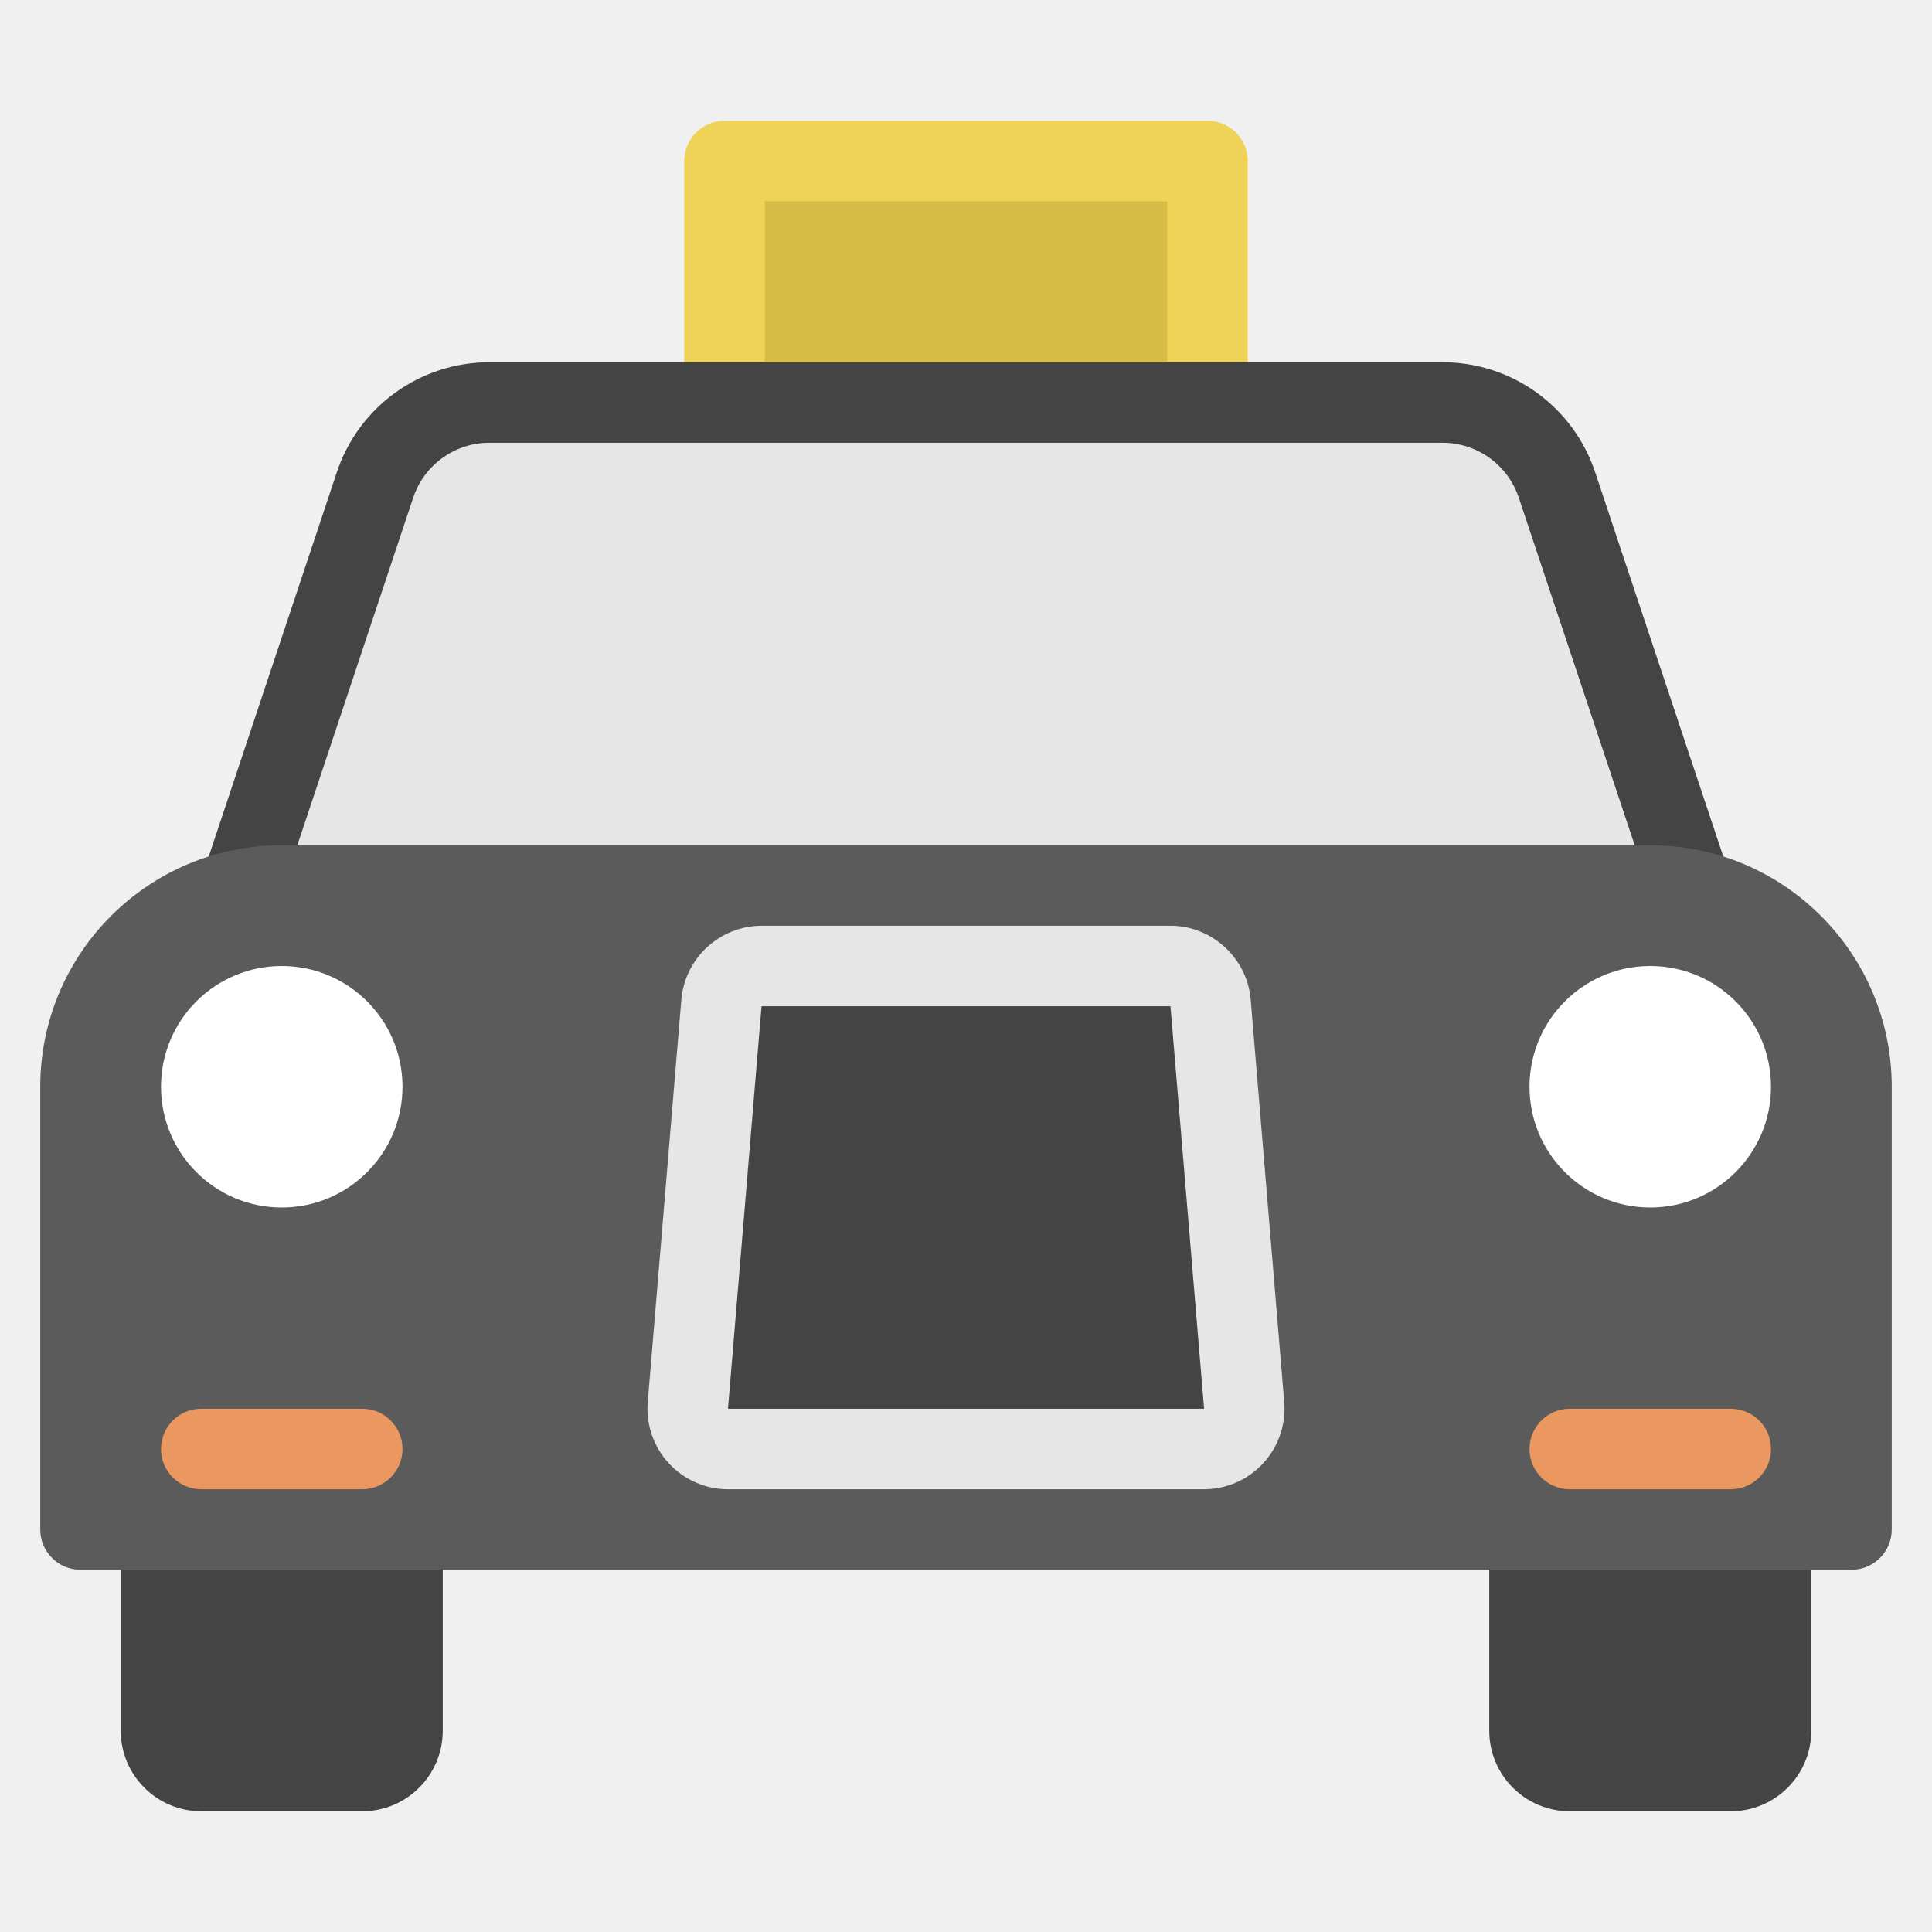
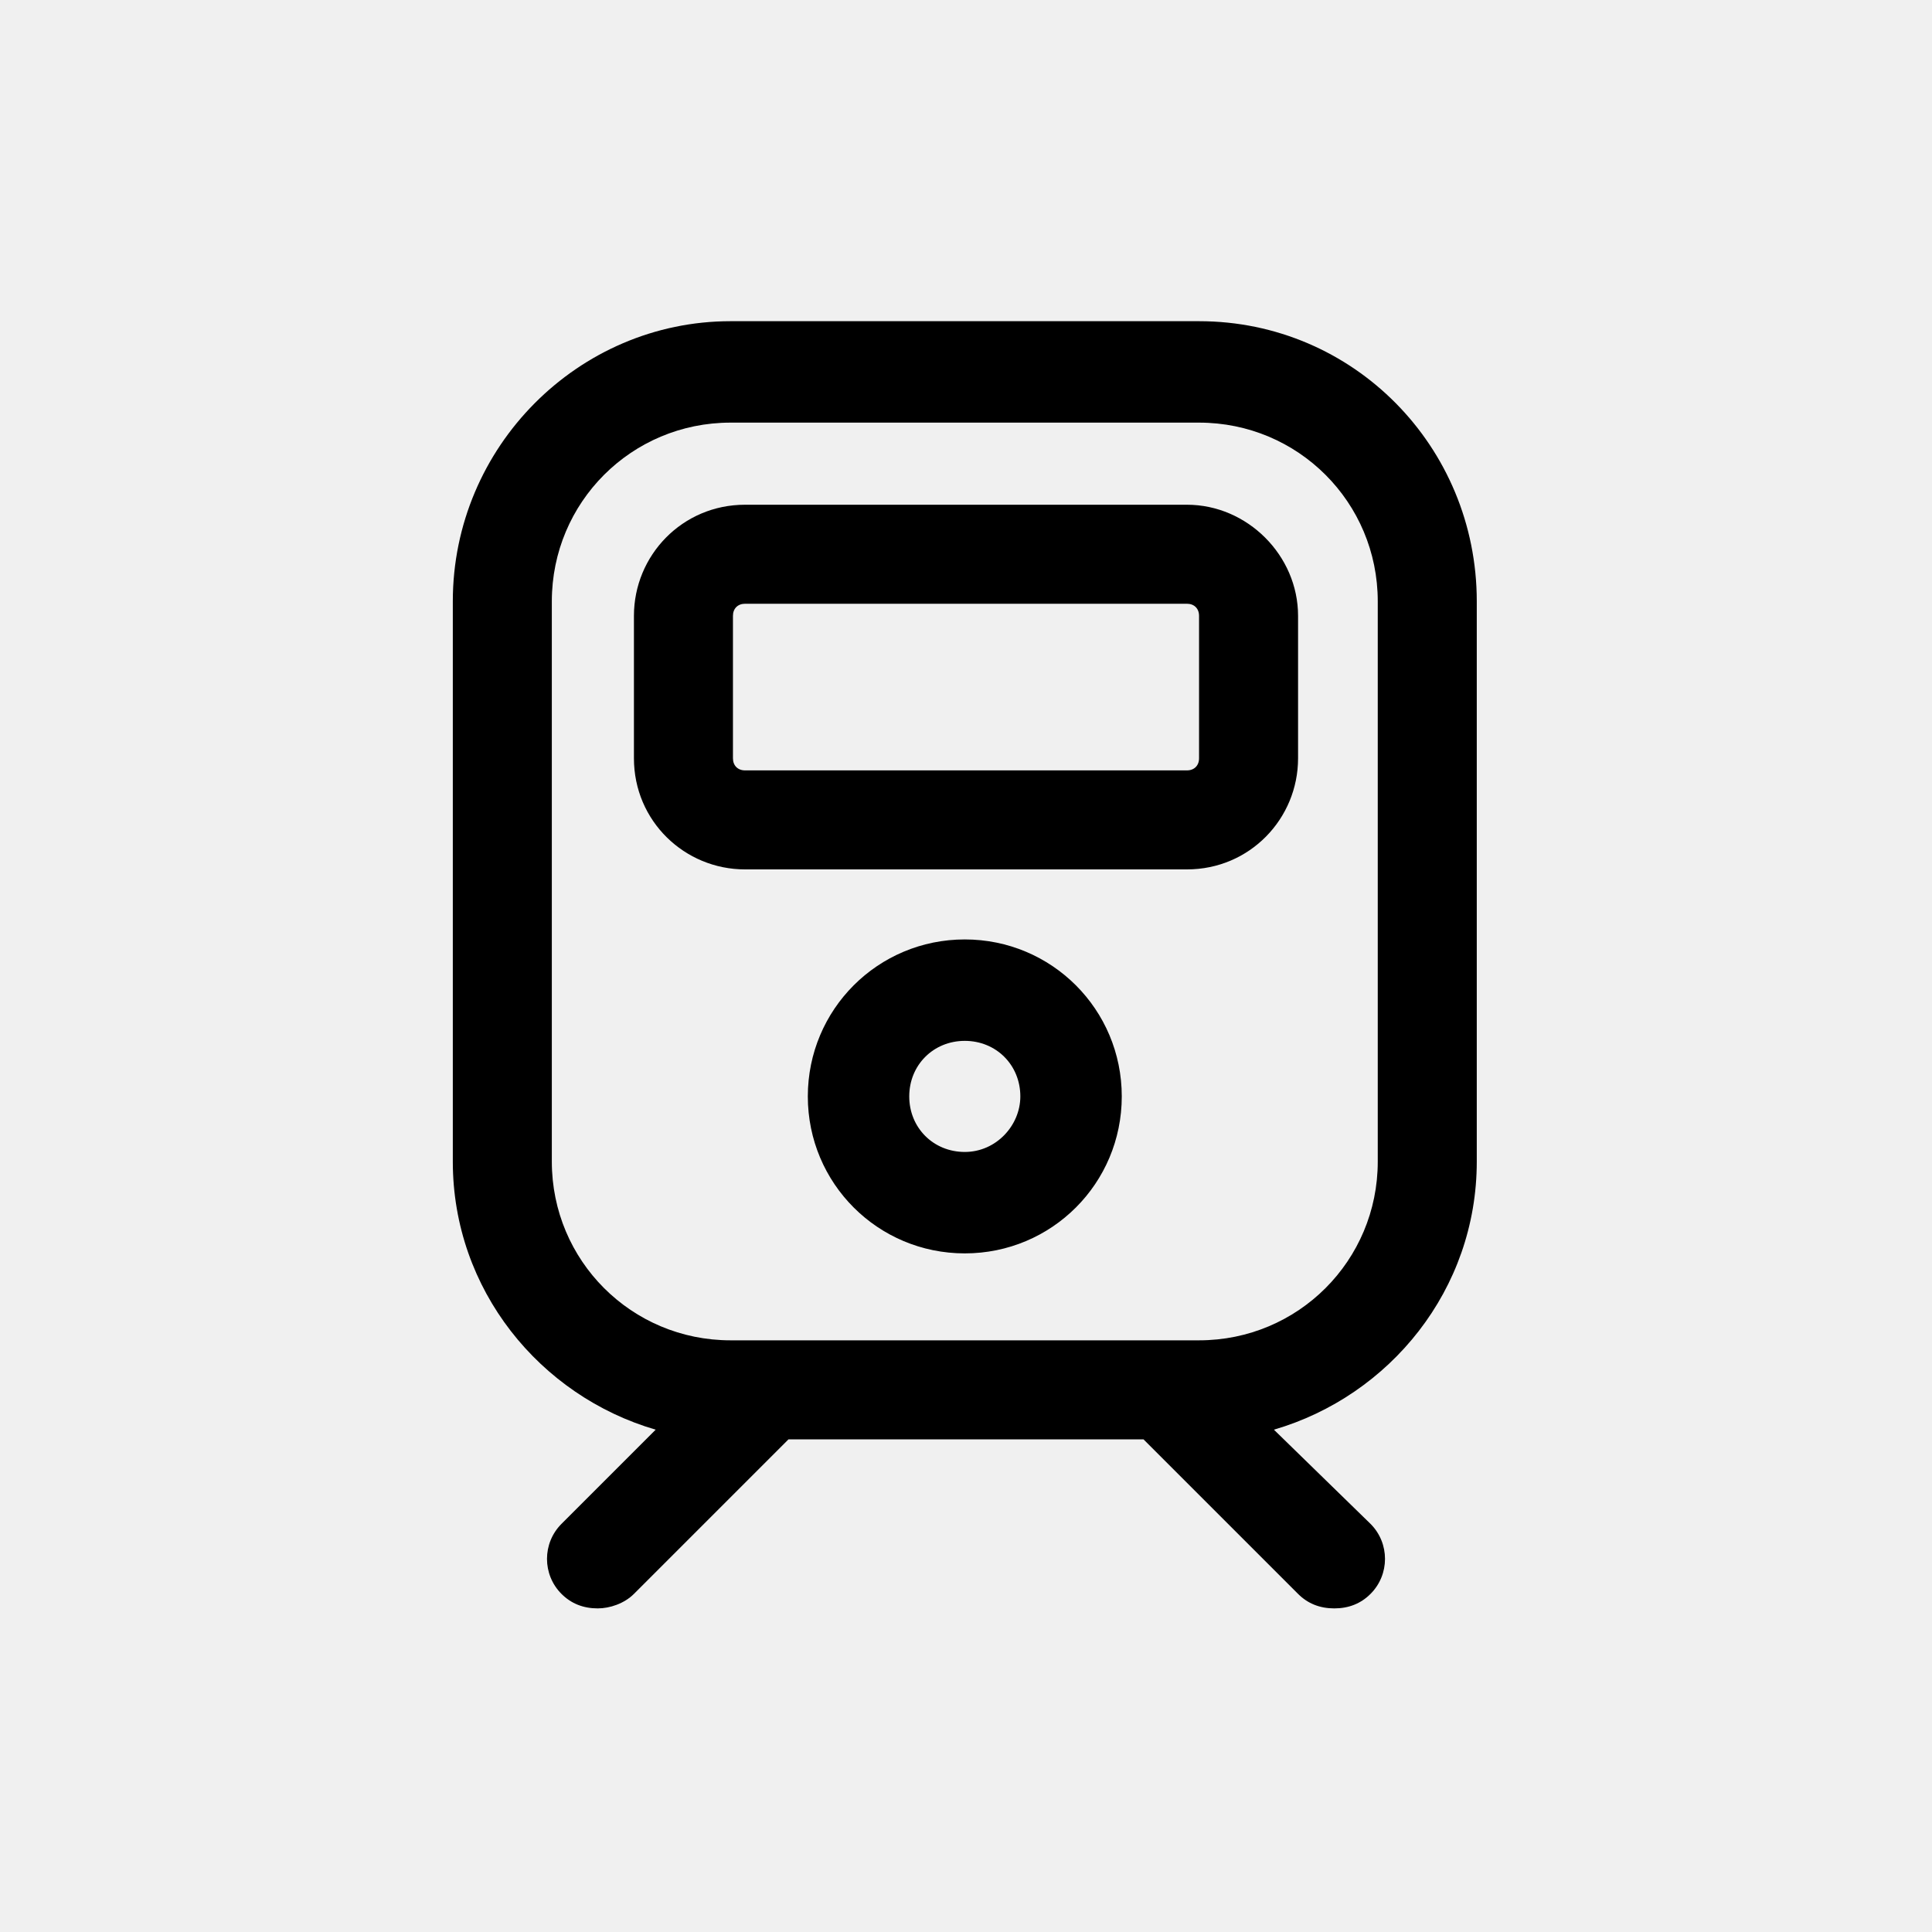
- <svg xmlns="http://www.w3.org/2000/svg" width="800px" height="800px" viewBox="0 0 1024 1024" class="icon" version="1.1">
-   <path d="M640 234.667H384a21.333 21.333 0 0 1-21.333-21.333V85.333a21.333 21.333 0 0 1 21.333-21.333h256a21.333 21.333 0 0 1 21.333 21.333v128a21.333 21.333 0 0 1-21.333 21.333z" fill="#EFD358" />
-   <path d="M896 490.667H128a21.291 21.291 0 0 1-20.245-28.075l70.763-212.267A85.205 85.205 0 0 1 259.456 192h505.088c36.8 0 69.333 23.467 80.939 58.347l70.763 212.245A21.333 21.333 0 0 1 896 490.667z" fill="#444444" />
-   <path d="M157.589 448l61.397-184.171A42.603 42.603 0 0 1 259.456 234.667h505.088c18.389 0 34.645 11.733 40.469 29.163L866.411 448H157.589z" fill="#E6E6E6" />
-   <path d="M874.667 448H149.333a128 128 0 0 0-128 128v234.667a21.333 21.333 0 0 0 21.333 21.333h938.667a21.333 21.333 0 0 0 21.333-21.333V576a128 128 0 0 0-128-128z" fill="#5B5B5B" />
-   <path d="M149.333 576m-64 0a64 64 0 1 0 128 0 64 64 0 1 0-128 0Z" fill="#FFFFFF" />
-   <path d="M874.667 576m-64 0a64 64 0 1 0 128 0 64 64 0 1 0-128 0Z" fill="#FFFFFF" />
-   <path d="M638.144 768H385.856a21.333 21.333 0 0 1-21.269-23.104l17.792-213.333A21.333 21.333 0 0 1 403.627 512h216.747a21.333 21.333 0 0 1 21.248 19.563l17.792 213.333A21.333 21.333 0 0 1 638.144 768z" fill="#444444" />
-   <path d="M638.144 789.333H385.856a42.709 42.709 0 0 1-42.539-46.187l17.813-213.355A42.88 42.88 0 0 1 403.627 490.667h216.747c22.016 0 40.683 17.195 42.517 39.125l17.771 213.333A42.709 42.709 0 0 1 638.144 789.333zM403.627 533.333l-17.792 213.333h252.352l-17.813-213.333H403.627z" fill="#E6E6E6" />
-   <path d="M192 960H106.667a42.667 42.667 0 0 1-42.667-42.667v-85.333h170.667v85.333a42.667 42.667 0 0 1-42.667 42.667zM917.333 960h-85.333a42.667 42.667 0 0 1-42.667-42.667v-85.333h170.667v85.333a42.667 42.667 0 0 1-42.667 42.667z" fill="#444444" />
-   <path d="M192 789.333H106.667a21.333 21.333 0 1 1 0-42.667h85.333a21.333 21.333 0 1 1 0 42.667zM917.333 789.333h-85.333a21.333 21.333 0 0 1 0-42.667h85.333a21.333 21.333 0 0 1 0 42.667z" fill="#EA9860" />
-   <path d="M405.333 106.667h213.333v85.333H405.333z" fill="#D8BC48" />
+ <svg xmlns="http://www.w3.org/2000/svg" fill="#000000" width="800px" height="800px" viewBox="-7.5 0 32 32" version="1.1">
+   <path d="M12.36 5.32h-7.76c-2.52 0-4.6 2.080-4.6 4.64v9.28c0 2.12 1.44 3.88 3.36 4.44l-1.56 1.56c-0.32 0.32-0.32 0.84 0 1.16 0.16 0.16 0.36 0.24 0.6 0.24 0.2 0 0.44-0.080 0.6-0.24l2.56-2.56h5.88l2.56 2.56c0.16 0.16 0.36 0.24 0.6 0.24s0.44-0.080 0.6-0.24c0.32-0.32 0.32-0.84 0-1.16l-1.6-1.56c1.92-0.56 3.36-2.32 3.36-4.44v-9.28c0-2.56-2.040-4.64-4.6-4.64zM15.32 19.24c0 1.64-1.32 2.96-2.96 2.96h-7.76c-1.64 0-2.96-1.32-2.96-2.96v-9.28c0-1.64 1.32-2.96 2.96-2.96h7.76c1.64 0 2.96 1.32 2.96 2.96v9.28zM8.48 15.56c-1.44 0-2.6 1.16-2.6 2.6s1.16 2.6 2.6 2.6 2.6-1.16 2.6-2.6-1.16-2.6-2.6-2.6zM8.48 19.080c-0.52 0-0.92-0.4-0.92-0.92s0.4-0.92 0.92-0.92 0.92 0.4 0.92 0.92c0 0.48-0.4 0.92-0.92 0.92zM12.16 8.36h-7.32c-1.040 0-1.84 0.84-1.84 1.84v2.36c0 1.040 0.84 1.84 1.84 1.84h7.32c1.040 0 1.84-0.84 1.84-1.84v-2.36c0-1-0.84-1.84-1.84-1.84zM12.36 12.56c0 0.12-0.080 0.2-0.2 0.2h-7.32c-0.12 0-0.2-0.080-0.2-0.2v-2.36c0-0.12 0.080-0.2 0.2-0.2h7.32c0.12 0 0.2 0.080 0.2 0.2v2.36z" />
</svg>
